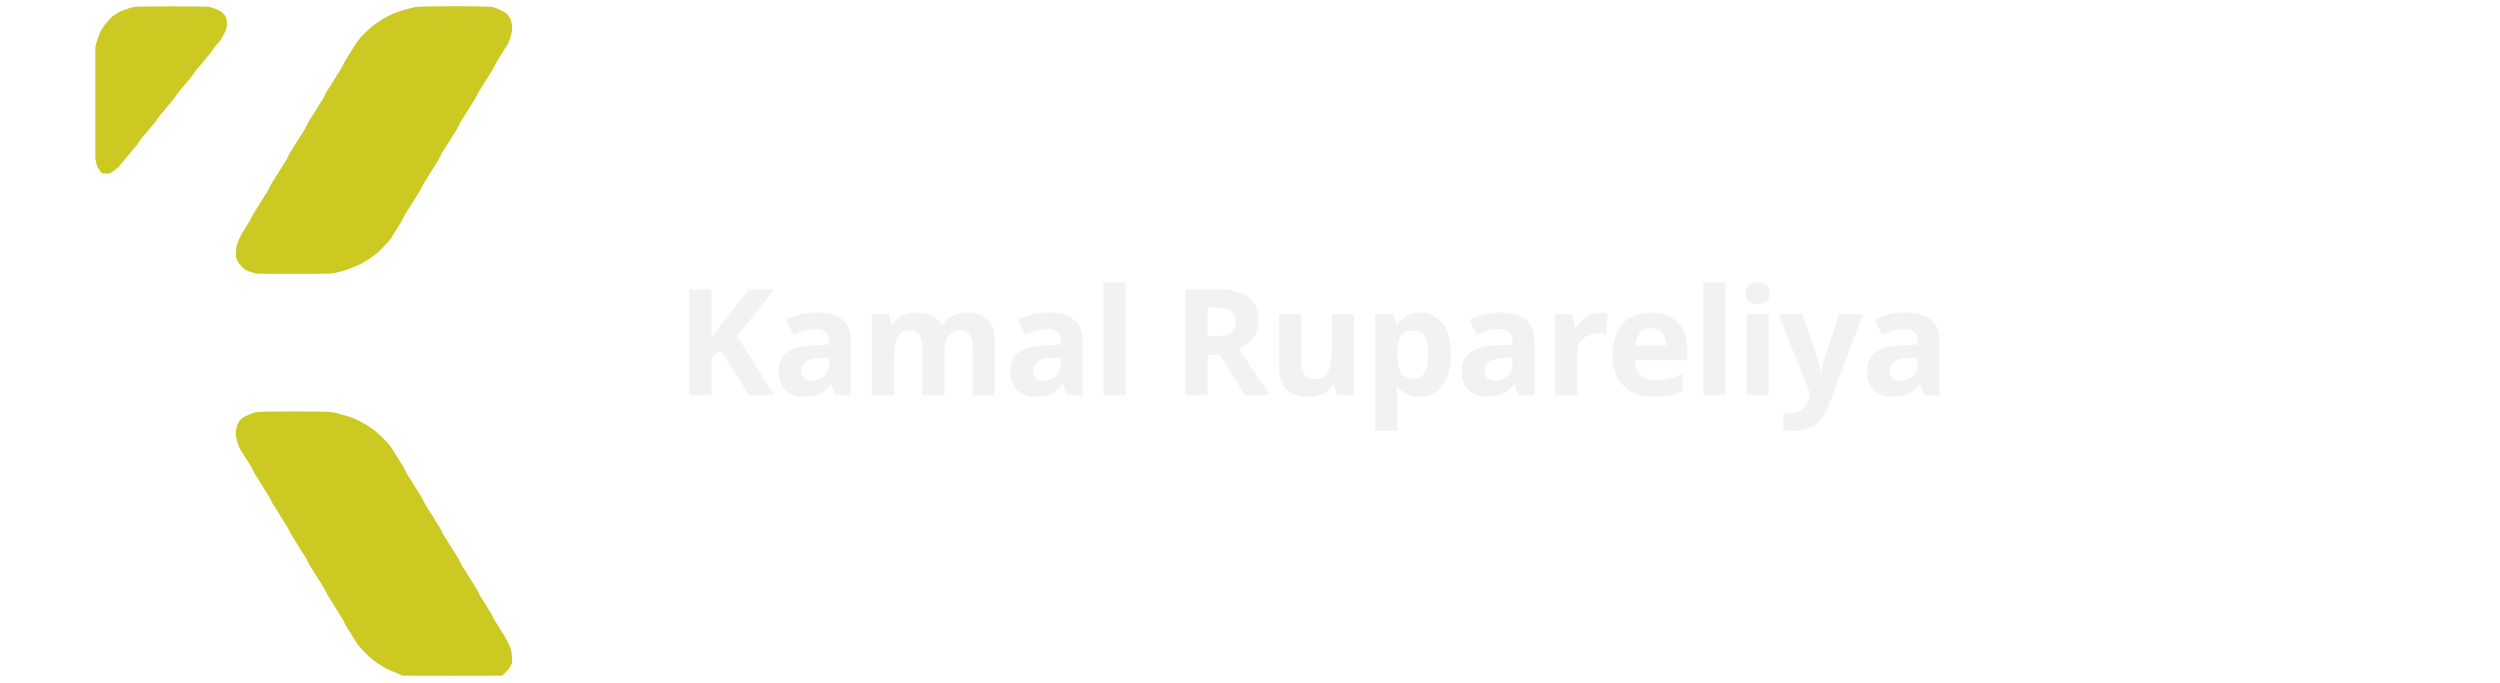
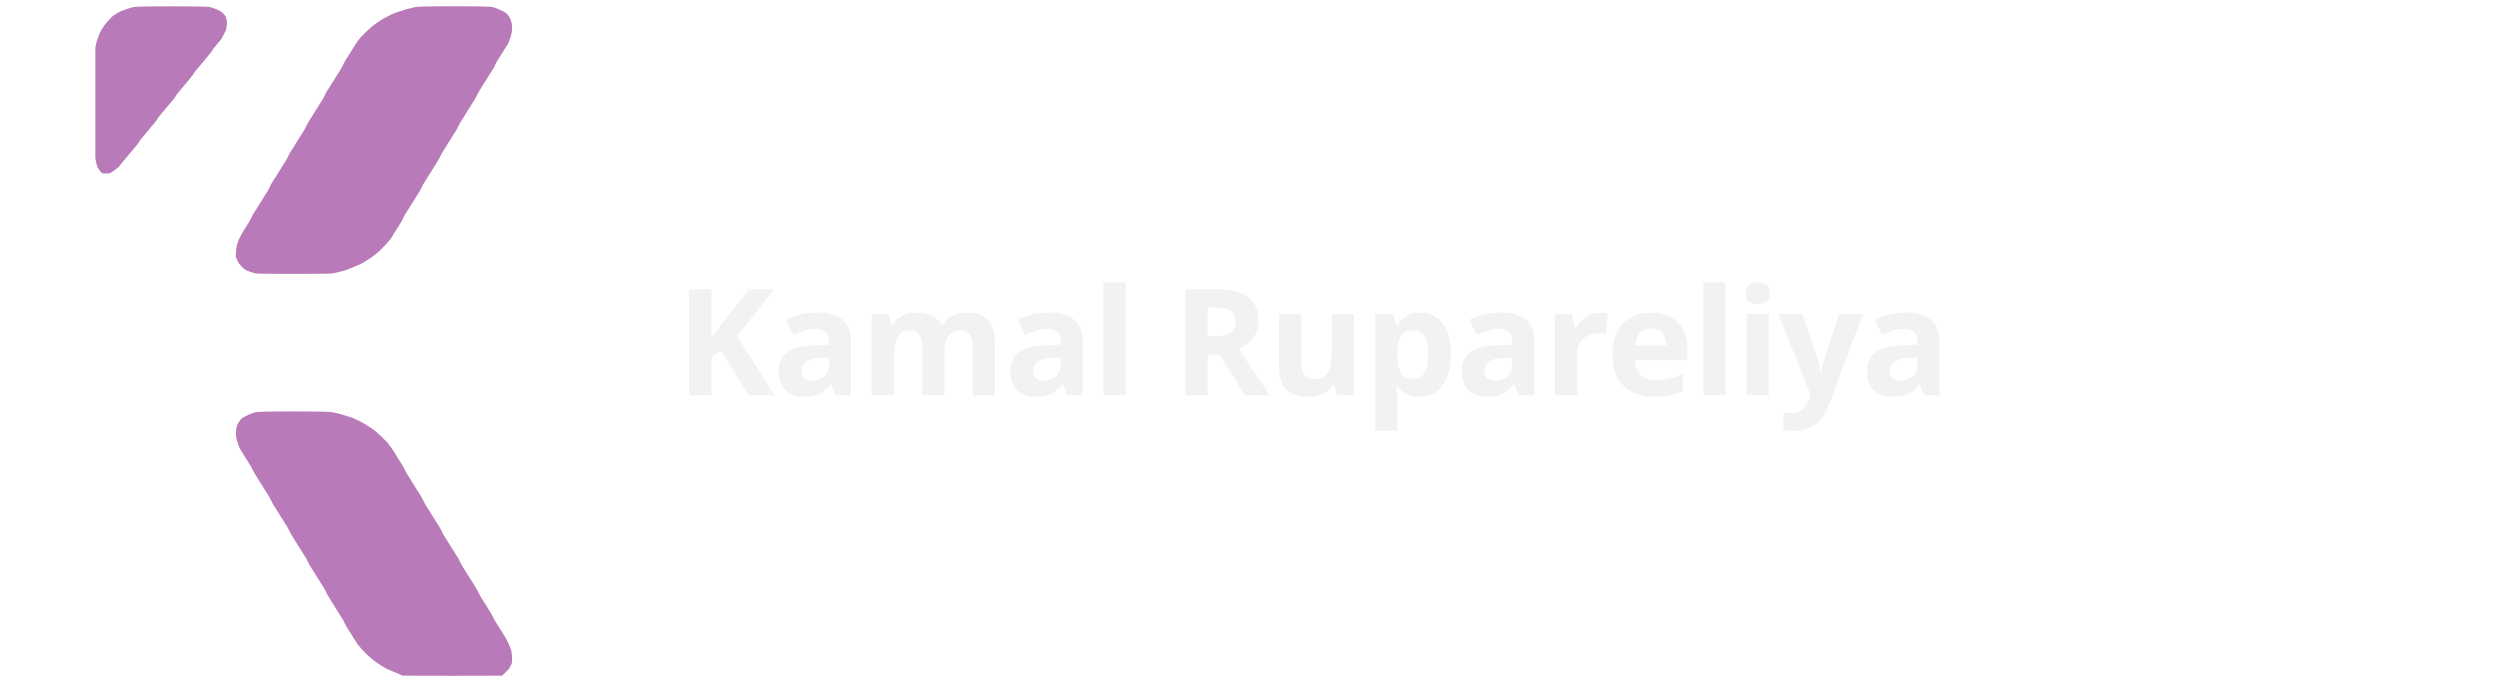
<svg xmlns="http://www.w3.org/2000/svg" width="370" height="101" viewBox="0 0 370 101" fill="none">
-   <path d="M 30.74,1.00 C 31.38,1.03 32.41,1.54 32.67,1.68 C 32.84,1.77 33.27,2.24 33.35,2.36 C 33.42,2.46 33.55,2.92 33.57,3.04 C 33.59,3.15 33.58,3.60 33.57,3.72 C 33.56,3.83 33.50,4.28 33.46,4.39 C 33.42,4.51 33.18,4.96 33.12,5.07 C 33.06,5.19 32.85,5.64 32.78,5.75 C 32.70,5.87 32.31,6.32 32.21,6.43 C 32.12,6.54 31.74,6.99 31.65,7.11 C 31.57,7.22 31.28,7.68 31.20,7.79 C 31.11,7.90 30.73,8.35 30.63,8.47 C 30.54,8.58 30.16,9.03 30.07,9.15 C 29.97,9.26 29.59,9.71 29.50,9.83 C 29.41,9.94 29.02,10.39 28.93,10.50 C 28.85,10.61 28.56,11.07 28.48,11.18 C 28.39,11.30 28.01,11.75 27.92,11.86 C 27.82,11.97 27.44,12.43 27.35,12.54 C 27.26,12.65 26.88,13.11 26.78,13.22 C 26.69,13.33 26.30,13.78 26.22,13.90 C 26.14,14.01 25.85,14.47 25.77,14.58 C 25.68,14.69 25.29,15.14 25.20,15.26 C 25.11,15.37 24.73,15.82 24.63,15.93 C 24.54,16.05 24.16,16.50 24.07,16.61 C 23.97,16.73 23.59,17.18 23.50,17.29 C 23.42,17.40 23.13,17.86 23.05,17.97 C 22.96,18.09 22.58,18.54 22.48,18.65 C 22.39,18.76 22.01,19.22 21.92,19.33 C 21.82,19.44 21.45,19.89 21.35,20.01 C 21.26,20.12 20.87,20.57 20.79,20.69 C 20.70,20.80 20.42,21.25 20.33,21.37 C 20.25,21.48 19.86,21.93 19.77,22.04 C 19.67,22.16 19.30,22.61 19.20,22.72 C 19.11,22.84 18.73,23.29 18.64,23.40 C 18.54,23.52 18.17,23.97 18.07,24.08 C 17.98,24.19 17.62,24.65 17.51,24.76 C 17.38,24.88 16.74,25.35 16.60,25.44 C 16.51,25.50 16.25,25.65 16.15,25.67 C 16.02,25.69 15.37,25.69 15.24,25.67 C 15.16,25.65 14.96,25.50 14.90,25.44 C 14.83,25.35 14.51,24.88 14.45,24.76 C 14.40,24.65 14.25,24.20 14.23,24.08 C 14.20,23.97 14.12,23.52 14.11,23.40 C 14.10,23.29 14.11,22.84 14.11,22.72 C 14.11,22.61 14.11,22.16 14.11,22.04 C 14.11,21.93 14.11,21.48 14.11,21.37 C 14.11,21.25 14.11,20.80 14.11,20.69 C 14.11,20.57 14.11,20.12 14.11,20.01 C 14.11,19.89 14.11,19.44 14.11,19.33 C 14.11,19.22 14.11,18.76 14.11,18.65 C 14.11,18.54 14.11,18.08 14.11,17.97 C 14.11,17.86 14.11,17.41 14.11,17.29 C 14.11,17.18 14.11,16.73 14.11,16.61 C 14.11,16.50 14.11,16.05 14.11,15.93 C 14.11,15.82 14.11,15.37 14.11,15.26 C 14.11,15.14 14.11,14.69 14.11,14.58 C 14.11,14.46 14.11,14.01 14.11,13.90 C 14.11,13.79 14.11,13.33 14.11,13.22 C 14.11,13.11 14.11,12.65 14.11,12.54 C 14.11,12.43 14.11,11.97 14.11,11.86 C 14.11,11.75 14.11,11.30 14.11,11.18 C 14.11,11.07 14.11,10.62 14.11,10.50 C 14.11,10.39 14.11,9.94 14.11,9.83 C 14.11,9.71 14.11,9.26 14.11,9.15 C 14.11,9.03 14.11,8.58 14.11,8.47 C 14.11,8.35 14.11,7.90 14.11,7.79 C 14.11,7.68 14.10,7.22 14.11,7.11 C 14.12,7.00 14.20,6.54 14.23,6.43 C 14.25,6.32 14.41,5.87 14.45,5.75 C 14.49,5.64 14.63,5.18 14.68,5.07 C 14.73,4.96 14.95,4.51 15.02,4.39 C 15.08,4.28 15.39,3.83 15.47,3.72 C 15.56,3.60 15.93,3.15 16.04,3.04 C 16.14,2.92 16.58,2.46 16.71,2.36 C 16.88,2.24 17.60,1.78 17.85,1.68 C 18.17,1.55 19.42,1.04 20.11,1.00 C 21.57,0.92 29.29,0.92 30.74,1.00 Z" fill="#ccc922" />
-   <path d="M 72.61,1.00 C 73.31,1.05 74.58,1.73 74.87,1.91 C 75.07,2.03 75.47,2.65 75.55,2.81 C 75.62,2.95 75.76,3.56 75.77,3.72 C 75.79,3.87 75.79,4.47 75.77,4.62 C 75.76,4.77 75.60,5.38 75.55,5.53 C 75.50,5.68 75.28,6.28 75.21,6.43 C 75.13,6.59 74.74,7.19 74.64,7.34 C 74.55,7.49 74.17,8.09 74.08,8.24 C 73.98,8.39 73.60,8.99 73.51,9.15 C 73.43,9.30 73.14,9.90 73.06,10.05 C 72.97,10.20 72.59,10.81 72.49,10.96 C 72.40,11.11 72.02,11.71 71.93,11.86 C 71.83,12.01 71.46,12.62 71.36,12.77 C 71.27,12.92 70.88,13.52 70.80,13.67 C 70.71,13.82 70.43,14.43 70.34,14.58 C 70.26,14.73 69.87,15.33 69.78,15.48 C 69.68,15.63 69.31,16.24 69.21,16.39 C 69.12,16.54 68.74,17.14 68.65,17.29 C 68.55,17.44 68.17,18.04 68.08,18.20 C 68.00,18.35 67.71,18.95 67.63,19.10 C 67.54,19.26 67.16,19.86 67.06,20.01 C 66.97,20.16 66.59,20.76 66.50,20.91 C 66.40,21.06 66.03,21.67 65.93,21.82 C 65.84,21.97 65.45,22.57 65.37,22.72 C 65.28,22.87 65.00,23.48 64.91,23.63 C 64.83,23.78 64.44,24.38 64.35,24.53 C 64.25,24.68 63.88,25.29 63.78,25.44 C 63.69,25.59 63.31,26.19 63.22,26.34 C 63.12,26.49 62.74,27.10 62.65,27.25 C 62.57,27.40 62.28,28.01 62.20,28.15 C 62.11,28.31 61.73,28.91 61.63,29.06 C 61.54,29.21 61.16,29.81 61.07,29.96 C 60.97,30.12 60.59,30.72 60.50,30.87 C 60.41,31.02 60.02,31.62 59.93,31.77 C 59.85,31.92 59.57,32.53 59.48,32.68 C 59.40,32.83 59.01,33.43 58.92,33.59 C 58.82,33.74 58.45,34.34 58.35,34.49 C 58.26,34.64 57.89,35.25 57.79,35.40 C 57.67,35.55 57.13,36.15 56.99,36.30 C 56.85,36.45 56.25,37.06 56.09,37.21 C 55.91,37.36 55.16,37.97 54.96,38.11 C 54.73,38.27 53.76,38.88 53.49,39.02 C 53.16,39.18 51.71,39.80 51.34,39.92 C 50.94,40.05 49.57,40.46 48.85,40.49 C 47.36,40.55 39.57,40.55 38.10,40.49 C 37.48,40.46 36.54,40.06 36.29,39.92 C 36.08,39.81 35.50,39.18 35.38,39.02 C 35.28,38.87 34.97,38.27 34.93,38.11 C 34.89,37.96 34.92,37.36 34.93,37.21 C 34.94,37.05 35.01,36.45 35.04,36.30 C 35.08,36.15 35.32,35.54 35.38,35.40 C 35.45,35.24 35.75,34.64 35.84,34.49 C 35.92,34.34 36.31,33.74 36.40,33.59 C 36.50,33.43 36.88,32.83 36.97,32.68 C 37.05,32.53 37.34,31.92 37.42,31.77 C 37.51,31.62 37.89,31.02 37.99,30.87 C 38.08,30.72 38.46,30.12 38.55,29.96 C 38.65,29.81 39.02,29.21 39.12,29.06 C 39.21,28.91 39.60,28.31 39.68,28.15 C 39.77,28.01 40.05,27.40 40.13,27.25 C 40.22,27.10 40.61,26.49 40.70,26.34 C 40.79,26.19 41.17,25.59 41.27,25.44 C 41.36,25.29 41.74,24.68 41.83,24.53 C 41.93,24.38 42.31,23.78 42.40,23.63 C 42.48,23.48 42.77,22.87 42.85,22.72 C 42.94,22.57 43.32,21.97 43.42,21.82 C 43.51,21.67 43.89,21.06 43.98,20.91 C 44.08,20.76 44.45,20.16 44.55,20.01 C 44.64,19.86 45.03,19.26 45.11,19.10 C 45.20,18.95 45.48,18.35 45.57,18.20 C 45.65,18.04 46.04,17.44 46.13,17.29 C 46.23,17.14 46.60,16.54 46.70,16.39 C 46.79,16.24 47.17,15.63 47.26,15.48 C 47.36,15.33 47.74,14.73 47.83,14.58 C 47.91,14.43 48.20,13.82 48.28,13.67 C 48.37,13.52 48.75,12.92 48.85,12.77 C 48.94,12.62 49.32,12.01 49.41,11.86 C 49.51,11.71 49.88,11.11 49.98,10.96 C 50.07,10.81 50.46,10.20 50.54,10.05 C 50.63,9.90 50.91,9.30 51.00,9.15 C 51.08,8.99 51.47,8.39 51.56,8.24 C 51.66,8.09 52.03,7.49 52.13,7.34 C 52.22,7.19 52.59,6.58 52.69,6.43 C 52.80,6.28 53.24,5.67 53.37,5.53 C 53.51,5.37 54.12,4.77 54.28,4.62 C 54.44,4.47 55.11,3.86 55.30,3.72 C 55.50,3.56 56.40,2.95 56.65,2.81 C 56.93,2.65 58.09,2.04 58.46,1.91 C 58.96,1.73 61.00,1.05 61.86,1.00 C 63.36,0.90 71.14,0.90 72.61,1.00 Z" fill="#ccc922" />
-   <path d="M 48.85,60.97 C 49.70,61.02 51.75,61.70 52.24,61.87 C 52.62,62.00 53.77,62.62 54.05,62.78 C 54.30,62.92 55.20,63.52 55.41,63.68 C 55.60,63.83 56.26,64.43 56.43,64.59 C 56.59,64.73 57.20,65.34 57.33,65.49 C 57.46,65.64 57.91,66.24 58.01,66.40 C 58.11,66.55 58.48,67.15 58.58,67.30 C 58.67,67.45 59.05,68.06 59.14,68.21 C 59.24,68.36 59.62,68.96 59.71,69.11 C 59.79,69.26 60.08,69.87 60.16,70.02 C 60.25,70.17 60.63,70.77 60.73,70.92 C 60.82,71.07 61.20,71.68 61.29,71.83 C 61.39,71.98 61.76,72.58 61.86,72.73 C 61.95,72.88 62.34,73.48 62.42,73.64 C 62.51,73.79 62.79,74.39 62.88,74.54 C 62.96,74.70 63.35,75.30 63.44,75.45 C 63.54,75.60 63.91,76.20 64.01,76.35 C 64.10,76.50 64.48,77.11 64.57,77.26 C 64.67,77.41 65.05,78.01 65.14,78.16 C 65.22,78.31 65.51,78.92 65.59,79.07 C 65.68,79.22 66.06,79.82 66.16,79.97 C 66.25,80.12 66.63,80.73 66.72,80.88 C 66.82,81.03 67.19,81.63 67.29,81.78 C 67.38,81.93 67.77,82.54 67.85,82.69 C 67.94,82.84 68.22,83.45 68.31,83.59 C 68.39,83.75 68.78,84.35 68.87,84.50 C 68.97,84.65 69.34,85.25 69.44,85.40 C 69.53,85.56 69.91,86.16 70.00,86.31 C 70.10,86.46 70.48,87.06 70.57,87.21 C 70.65,87.36 70.94,87.97 71.02,88.12 C 71.11,88.27 71.49,88.87 71.59,89.03 C 71.68,89.18 72.06,89.78 72.15,89.93 C 72.25,90.08 72.63,90.68 72.72,90.84 C 72.80,90.98 73.09,91.59 73.17,91.74 C 73.26,91.89 73.64,92.49 73.74,92.65 C 73.83,92.80 74.21,93.40 74.30,93.55 C 74.40,93.70 74.78,94.30 74.87,94.46 C 74.95,94.60 75.26,95.21 75.32,95.36 C 75.39,95.51 75.62,96.11 75.66,96.27 C 75.70,96.41 75.77,97.02 75.77,97.17 C 75.78,97.32 75.81,97.93 75.77,98.08 C 75.74,98.23 75.43,98.84 75.32,98.98 C 75.20,99.14 74.55,99.77 74.42,99.89 C 74.36,99.94 74.48,100.00 74.19,100.00 C 72.03,100.02 61.84,100.02 59.71,100.00 C 59.37,100.00 59.49,99.93 59.37,99.89 C 59.07,99.76 57.54,99.14 57.22,98.98 C 56.94,98.84 55.97,98.23 55.75,98.08 C 55.54,97.93 54.79,97.33 54.62,97.17 C 54.45,97.03 53.86,96.42 53.71,96.27 C 53.57,96.12 53.04,95.52 52.92,95.36 C 52.81,95.21 52.45,94.61 52.35,94.46 C 52.26,94.31 51.88,93.70 51.79,93.55 C 51.69,93.40 51.31,92.80 51.22,92.65 C 51.14,92.50 50.85,91.89 50.77,91.74 C 50.68,91.59 50.30,90.99 50.20,90.84 C 50.11,90.68 49.73,90.08 49.64,89.93 C 49.54,89.78 49.17,89.18 49.07,89.03 C 48.98,88.87 48.59,88.27 48.51,88.12 C 48.42,87.97 48.14,87.36 48.05,87.21 C 47.97,87.06 47.58,86.46 47.49,86.31 C 47.39,86.16 47.02,85.56 46.92,85.40 C 46.83,85.25 46.45,84.65 46.36,84.50 C 46.26,84.35 45.88,83.75 45.79,83.59 C 45.71,83.45 45.42,82.84 45.34,82.69 C 45.25,82.54 44.87,81.93 44.77,81.78 C 44.68,81.63 44.30,81.03 44.21,80.88 C 44.11,80.73 43.74,80.12 43.64,79.97 C 43.55,79.82 43.16,79.22 43.08,79.07 C 42.99,78.92 42.71,78.31 42.62,78.16 C 42.54,78.01 42.15,77.41 42.06,77.26 C 41.96,77.11 41.59,76.50 41.49,76.35 C 41.40,76.20 41.02,75.60 40.93,75.45 C 40.83,75.30 40.45,74.70 40.36,74.54 C 40.28,74.39 39.99,73.79 39.91,73.64 C 39.82,73.48 39.44,72.88 39.34,72.73 C 39.25,72.58 38.87,71.98 38.78,71.83 C 38.68,71.68 38.31,71.07 38.21,70.92 C 38.12,70.77 37.73,70.17 37.65,70.02 C 37.56,69.87 37.28,69.26 37.19,69.11 C 37.11,68.96 36.72,68.36 36.63,68.21 C 36.53,68.06 36.16,67.45 36.06,67.30 C 35.97,67.15 35.57,66.55 35.50,66.40 C 35.42,66.25 35.20,65.64 35.16,65.49 C 35.11,65.34 34.95,64.74 34.93,64.59 C 34.91,64.44 34.91,63.83 34.93,63.68 C 34.95,63.53 35.08,62.92 35.16,62.78 C 35.24,62.62 35.64,61.99 35.84,61.87 C 36.13,61.69 37.40,61.01 38.10,60.97 C 39.57,60.86 47.35,60.87 48.85,60.97 Z" fill="#ccc922" />
+   <path d="M 30.74,1.00 C 31.38,1.03 32.41,1.54 32.67,1.68 C 32.84,1.77 33.27,2.24 33.35,2.36 C 33.42,2.46 33.55,2.92 33.57,3.04 C 33.59,3.15 33.58,3.60 33.57,3.72 C 33.56,3.83 33.50,4.28 33.46,4.39 C 33.42,4.51 33.18,4.96 33.12,5.07 C 33.06,5.19 32.85,5.64 32.78,5.75 C 32.70,5.87 32.31,6.32 32.21,6.43 C 32.12,6.54 31.74,6.99 31.65,7.11 C 31.57,7.22 31.28,7.68 31.20,7.79 C 31.11,7.90 30.73,8.35 30.63,8.47 C 30.54,8.58 30.16,9.03 30.07,9.15 C 29.97,9.26 29.59,9.71 29.50,9.83 C 29.41,9.94 29.02,10.39 28.93,10.50 C 28.85,10.61 28.56,11.07 28.48,11.18 C 28.39,11.30 28.01,11.75 27.92,11.86 C 27.82,11.97 27.44,12.43 27.35,12.54 C 27.26,12.65 26.88,13.11 26.78,13.22 C 26.69,13.33 26.30,13.78 26.22,13.90 C 26.14,14.01 25.85,14.47 25.77,14.58 C 25.68,14.69 25.29,15.14 25.20,15.26 C 25.11,15.37 24.73,15.82 24.63,15.93 C 24.54,16.05 24.16,16.50 24.07,16.61 C 23.97,16.73 23.59,17.18 23.50,17.29 C 23.42,17.40 23.13,17.86 23.05,17.97 C 22.96,18.09 22.58,18.54 22.48,18.65 C 22.39,18.76 22.01,19.22 21.92,19.33 C 21.82,19.44 21.45,19.89 21.35,20.01 C 21.26,20.12 20.87,20.57 20.79,20.69 C 20.70,20.80 20.42,21.25 20.33,21.37 C 20.25,21.48 19.86,21.93 19.77,22.04 C 19.67,22.16 19.30,22.61 19.20,22.72 C 19.11,22.84 18.73,23.29 18.64,23.40 C 18.54,23.52 18.17,23.97 18.07,24.08 C 17.98,24.19 17.62,24.65 17.51,24.76 C 17.38,24.88 16.74,25.35 16.60,25.44 C 16.51,25.50 16.25,25.65 16.15,25.67 C 16.02,25.69 15.37,25.69 15.24,25.67 C 15.16,25.65 14.96,25.50 14.90,25.44 C 14.83,25.35 14.51,24.88 14.45,24.76 C 14.40,24.65 14.25,24.20 14.23,24.08 C 14.20,23.97 14.12,23.52 14.11,23.40 C 14.10,23.29 14.11,22.84 14.11,22.72 C 14.11,22.61 14.11,22.16 14.11,22.04 C 14.11,21.93 14.11,21.48 14.11,21.37 C 14.11,21.25 14.11,20.80 14.11,20.69 C 14.11,20.57 14.11,20.12 14.11,20.01 C 14.11,19.89 14.11,19.44 14.11,19.33 C 14.11,19.22 14.11,18.76 14.11,18.65 C 14.11,18.54 14.11,18.08 14.11,17.97 C 14.11,17.86 14.11,17.41 14.11,17.29 C 14.11,17.18 14.11,16.73 14.11,16.61 C 14.11,16.50 14.11,16.05 14.11,15.93 C 14.11,15.82 14.11,15.37 14.11,15.26 C 14.11,15.14 14.11,14.69 14.11,14.58 C 14.11,14.46 14.11,14.01 14.11,13.90 C 14.11,13.79 14.11,13.33 14.11,13.22 C 14.11,13.11 14.11,12.65 14.11,12.54 C 14.11,12.43 14.11,11.97 14.11,11.86 C 14.11,11.75 14.11,11.30 14.11,11.18 C 14.11,11.07 14.11,10.62 14.11,10.50 C 14.11,10.39 14.11,9.94 14.11,9.83 C 14.11,9.71 14.11,9.26 14.11,9.15 C 14.11,9.03 14.11,8.58 14.11,8.47 C 14.11,8.35 14.11,7.90 14.11,7.79 C 14.11,7.68 14.10,7.22 14.11,7.11 C 14.12,7.00 14.20,6.54 14.23,6.43 C 14.25,6.32 14.41,5.87 14.45,5.75 C 14.49,5.64 14.63,5.18 14.68,5.07 C 14.73,4.96 14.95,4.51 15.02,4.39 C 15.08,4.28 15.39,3.83 15.47,3.72 C 15.56,3.60 15.93,3.15 16.04,3.04 C 16.14,2.92 16.58,2.46 16.71,2.36 C 16.88,2.24 17.60,1.78 17.85,1.68 C 18.17,1.55 19.42,1.04 20.11,1.00 C 21.57,0.92 29.29,0.92 30.74,1.00 Z" fill="#B87AB8" />
+   <path d="M 72.61,1.00 C 73.31,1.05 74.58,1.73 74.87,1.91 C 75.07,2.03 75.47,2.65 75.55,2.81 C 75.62,2.95 75.76,3.56 75.77,3.72 C 75.79,3.87 75.79,4.47 75.77,4.62 C 75.76,4.77 75.60,5.38 75.55,5.53 C 75.50,5.68 75.28,6.28 75.21,6.43 C 75.13,6.59 74.74,7.19 74.64,7.34 C 74.55,7.49 74.17,8.09 74.08,8.24 C 73.98,8.39 73.60,8.99 73.51,9.15 C 73.43,9.30 73.14,9.90 73.06,10.05 C 72.97,10.20 72.59,10.81 72.49,10.96 C 72.40,11.11 72.02,11.71 71.93,11.86 C 71.83,12.01 71.46,12.62 71.36,12.77 C 71.27,12.92 70.88,13.52 70.80,13.67 C 70.71,13.82 70.43,14.43 70.34,14.58 C 70.26,14.73 69.87,15.33 69.78,15.48 C 69.68,15.63 69.31,16.24 69.21,16.39 C 69.12,16.54 68.74,17.14 68.65,17.29 C 68.55,17.44 68.17,18.04 68.08,18.20 C 68.00,18.35 67.71,18.95 67.63,19.10 C 67.54,19.26 67.16,19.86 67.06,20.01 C 66.97,20.16 66.59,20.76 66.50,20.91 C 66.40,21.06 66.03,21.67 65.93,21.82 C 65.84,21.97 65.45,22.57 65.37,22.72 C 65.28,22.87 65.00,23.48 64.91,23.63 C 64.83,23.78 64.44,24.38 64.35,24.53 C 64.25,24.68 63.88,25.29 63.78,25.44 C 63.69,25.59 63.31,26.19 63.22,26.34 C 63.12,26.49 62.74,27.10 62.65,27.25 C 62.57,27.40 62.28,28.01 62.20,28.15 C 62.11,28.31 61.73,28.91 61.63,29.06 C 61.54,29.21 61.16,29.81 61.07,29.96 C 60.97,30.12 60.59,30.72 60.50,30.87 C 60.41,31.02 60.02,31.62 59.93,31.77 C 59.85,31.92 59.57,32.53 59.48,32.68 C 59.40,32.83 59.01,33.43 58.92,33.59 C 58.82,33.74 58.45,34.34 58.35,34.49 C 58.26,34.64 57.89,35.25 57.79,35.40 C 57.67,35.55 57.13,36.15 56.99,36.30 C 56.85,36.45 56.25,37.06 56.09,37.21 C 55.91,37.36 55.16,37.97 54.96,38.11 C 54.73,38.27 53.76,38.88 53.49,39.02 C 53.16,39.18 51.71,39.80 51.34,39.92 C 50.94,40.05 49.57,40.46 48.85,40.49 C 47.36,40.55 39.57,40.55 38.10,40.49 C 37.48,40.46 36.54,40.06 36.29,39.92 C 36.08,39.81 35.50,39.18 35.38,39.02 C 35.28,38.87 34.97,38.27 34.93,38.11 C 34.89,37.96 34.92,37.36 34.93,37.21 C 34.94,37.05 35.01,36.45 35.04,36.30 C 35.08,36.15 35.32,35.54 35.38,35.40 C 35.45,35.24 35.75,34.64 35.84,34.49 C 35.92,34.34 36.31,33.74 36.40,33.59 C 36.50,33.43 36.88,32.83 36.97,32.68 C 37.05,32.53 37.34,31.92 37.42,31.77 C 37.51,31.62 37.89,31.02 37.99,30.87 C 38.08,30.72 38.46,30.12 38.55,29.96 C 38.65,29.81 39.02,29.21 39.12,29.06 C 39.21,28.91 39.60,28.31 39.68,28.15 C 39.77,28.01 40.05,27.40 40.13,27.25 C 40.22,27.10 40.61,26.49 40.70,26.34 C 40.79,26.19 41.17,25.59 41.27,25.44 C 41.36,25.29 41.74,24.68 41.83,24.53 C 41.93,24.38 42.31,23.78 42.40,23.63 C 42.48,23.48 42.77,22.87 42.85,22.72 C 42.94,22.57 43.32,21.97 43.42,21.82 C 43.51,21.67 43.89,21.06 43.98,20.91 C 44.08,20.76 44.45,20.16 44.55,20.01 C 44.64,19.86 45.03,19.26 45.11,19.10 C 45.20,18.95 45.48,18.35 45.57,18.20 C 45.65,18.04 46.04,17.44 46.13,17.29 C 46.23,17.14 46.60,16.54 46.70,16.39 C 46.79,16.24 47.17,15.63 47.26,15.48 C 47.36,15.33 47.74,14.73 47.83,14.58 C 47.91,14.43 48.20,13.82 48.28,13.67 C 48.37,13.52 48.75,12.92 48.85,12.77 C 48.94,12.62 49.32,12.01 49.41,11.86 C 49.51,11.71 49.88,11.11 49.98,10.96 C 50.07,10.81 50.46,10.20 50.54,10.05 C 50.63,9.90 50.91,9.30 51.00,9.15 C 51.08,8.99 51.47,8.39 51.56,8.24 C 51.66,8.09 52.03,7.49 52.13,7.34 C 52.22,7.19 52.59,6.58 52.69,6.43 C 52.80,6.28 53.24,5.67 53.37,5.53 C 53.51,5.37 54.12,4.77 54.28,4.62 C 54.44,4.47 55.11,3.86 55.30,3.72 C 55.50,3.56 56.40,2.95 56.65,2.81 C 56.93,2.65 58.09,2.04 58.46,1.91 C 58.96,1.73 61.00,1.05 61.86,1.00 C 63.36,0.90 71.14,0.90 72.61,1.00 Z" fill="#B87AB8" />
+   <path d="M 48.85,60.97 C 49.70,61.02 51.75,61.70 52.24,61.87 C 52.62,62.00 53.77,62.62 54.05,62.78 C 54.30,62.92 55.20,63.52 55.41,63.68 C 55.60,63.83 56.26,64.43 56.43,64.59 C 56.59,64.73 57.20,65.34 57.33,65.49 C 57.46,65.64 57.91,66.24 58.01,66.40 C 58.11,66.55 58.48,67.15 58.58,67.30 C 58.67,67.45 59.05,68.06 59.14,68.21 C 59.24,68.36 59.62,68.96 59.71,69.11 C 59.79,69.26 60.08,69.87 60.16,70.02 C 60.25,70.17 60.63,70.77 60.73,70.92 C 60.82,71.07 61.20,71.68 61.29,71.83 C 61.39,71.98 61.76,72.58 61.86,72.73 C 61.95,72.88 62.34,73.48 62.42,73.64 C 62.51,73.79 62.79,74.39 62.88,74.54 C 62.96,74.70 63.35,75.30 63.44,75.45 C 63.54,75.60 63.91,76.20 64.01,76.35 C 64.10,76.50 64.48,77.11 64.57,77.26 C 64.67,77.41 65.05,78.01 65.14,78.16 C 65.22,78.31 65.51,78.92 65.59,79.07 C 65.68,79.22 66.06,79.82 66.16,79.97 C 66.25,80.12 66.63,80.73 66.72,80.88 C 66.82,81.03 67.19,81.63 67.29,81.78 C 67.38,81.93 67.77,82.54 67.85,82.69 C 67.94,82.84 68.22,83.45 68.31,83.59 C 68.39,83.75 68.78,84.35 68.87,84.50 C 68.97,84.65 69.34,85.25 69.44,85.40 C 69.53,85.56 69.91,86.16 70.00,86.31 C 70.10,86.46 70.48,87.06 70.57,87.21 C 70.65,87.36 70.94,87.97 71.02,88.12 C 71.11,88.27 71.49,88.87 71.59,89.03 C 71.68,89.18 72.06,89.78 72.15,89.93 C 72.25,90.08 72.63,90.68 72.72,90.84 C 72.80,90.98 73.09,91.59 73.17,91.74 C 73.26,91.89 73.64,92.49 73.74,92.65 C 73.83,92.80 74.21,93.40 74.30,93.55 C 74.40,93.70 74.78,94.30 74.87,94.46 C 74.95,94.60 75.26,95.21 75.32,95.36 C 75.39,95.51 75.62,96.11 75.66,96.27 C 75.70,96.41 75.77,97.02 75.77,97.17 C 75.78,97.32 75.81,97.93 75.77,98.08 C 75.74,98.23 75.43,98.84 75.32,98.98 C 75.20,99.14 74.55,99.77 74.42,99.89 C 74.36,99.94 74.48,100.00 74.19,100.00 C 72.03,100.02 61.84,100.02 59.71,100.00 C 59.37,100.00 59.49,99.93 59.37,99.89 C 59.07,99.76 57.54,99.14 57.22,98.98 C 56.94,98.84 55.97,98.23 55.75,98.08 C 55.54,97.93 54.79,97.33 54.62,97.17 C 54.45,97.03 53.86,96.42 53.71,96.27 C 53.57,96.12 53.04,95.52 52.92,95.36 C 52.81,95.21 52.45,94.61 52.35,94.46 C 52.26,94.31 51.88,93.70 51.79,93.55 C 51.69,93.40 51.31,92.80 51.22,92.65 C 51.14,92.50 50.85,91.89 50.77,91.74 C 50.68,91.59 50.30,90.99 50.20,90.84 C 50.11,90.68 49.73,90.08 49.64,89.93 C 49.54,89.78 49.17,89.18 49.07,89.03 C 48.98,88.87 48.59,88.27 48.51,88.12 C 48.42,87.97 48.14,87.36 48.05,87.21 C 47.97,87.06 47.58,86.46 47.49,86.31 C 47.39,86.16 47.02,85.56 46.92,85.40 C 46.83,85.25 46.45,84.65 46.36,84.50 C 46.26,84.35 45.88,83.75 45.79,83.59 C 45.71,83.45 45.42,82.84 45.34,82.69 C 45.25,82.54 44.87,81.93 44.77,81.78 C 44.68,81.63 44.30,81.03 44.21,80.88 C 44.11,80.73 43.74,80.12 43.64,79.97 C 43.55,79.82 43.16,79.22 43.08,79.07 C 42.99,78.92 42.71,78.31 42.62,78.16 C 42.54,78.01 42.15,77.41 42.06,77.26 C 41.96,77.11 41.59,76.50 41.49,76.35 C 41.40,76.20 41.02,75.60 40.93,75.45 C 40.83,75.30 40.45,74.70 40.36,74.54 C 40.28,74.39 39.99,73.79 39.91,73.64 C 39.82,73.48 39.44,72.88 39.34,72.73 C 39.25,72.58 38.87,71.98 38.78,71.83 C 38.68,71.68 38.31,71.07 38.21,70.92 C 38.12,70.77 37.73,70.17 37.65,70.02 C 37.56,69.87 37.28,69.26 37.19,69.11 C 37.11,68.96 36.72,68.36 36.63,68.21 C 36.53,68.06 36.16,67.45 36.06,67.30 C 35.97,67.15 35.57,66.55 35.50,66.40 C 35.42,66.25 35.20,65.64 35.16,65.49 C 35.11,65.34 34.95,64.74 34.93,64.59 C 34.91,64.44 34.91,63.83 34.93,63.68 C 34.95,63.53 35.08,62.92 35.16,62.78 C 35.24,62.62 35.64,61.99 35.84,61.87 C 36.13,61.69 37.40,61.01 38.10,60.97 C 39.57,60.86 47.35,60.87 48.85,60.97 Z" fill="#B87AB8" />
  <text x="100" y="58.5" font-family="Manrope, sans-serif" font-weight="700" font-size="22" letter-spacing="-0.3" fill="#F2F2F2">Kamal Rupareliya</text>
</svg>
